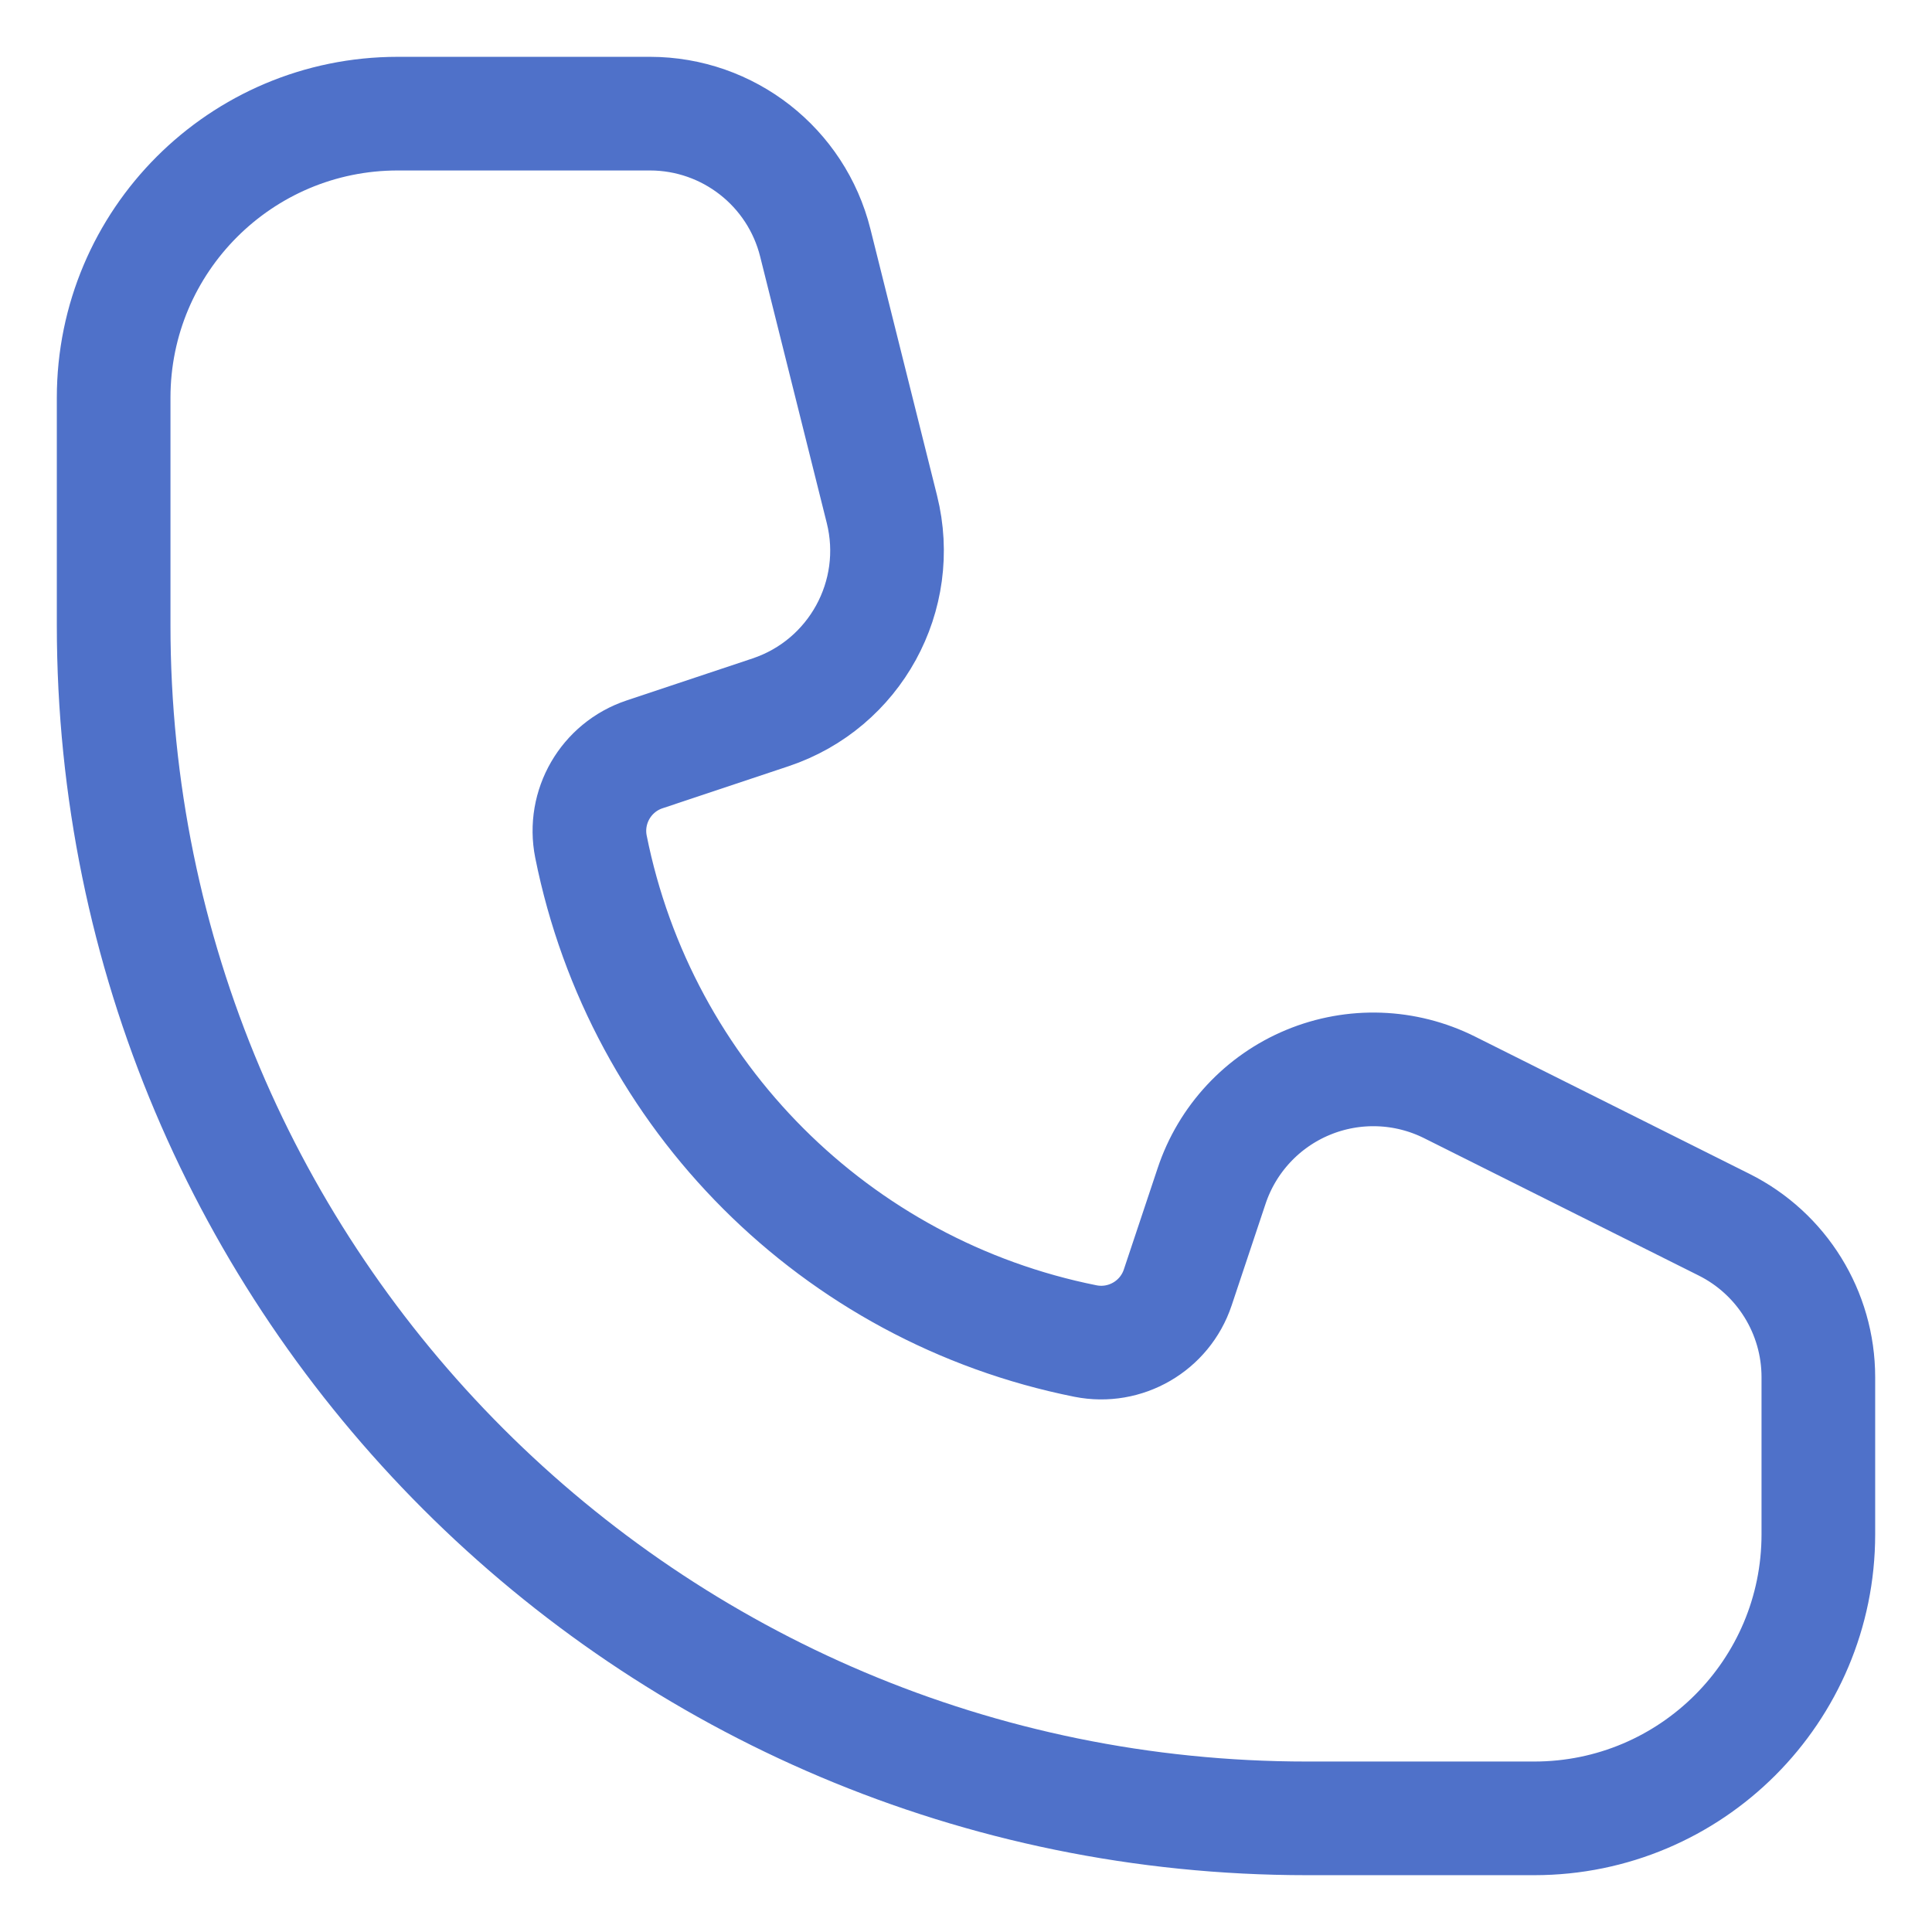
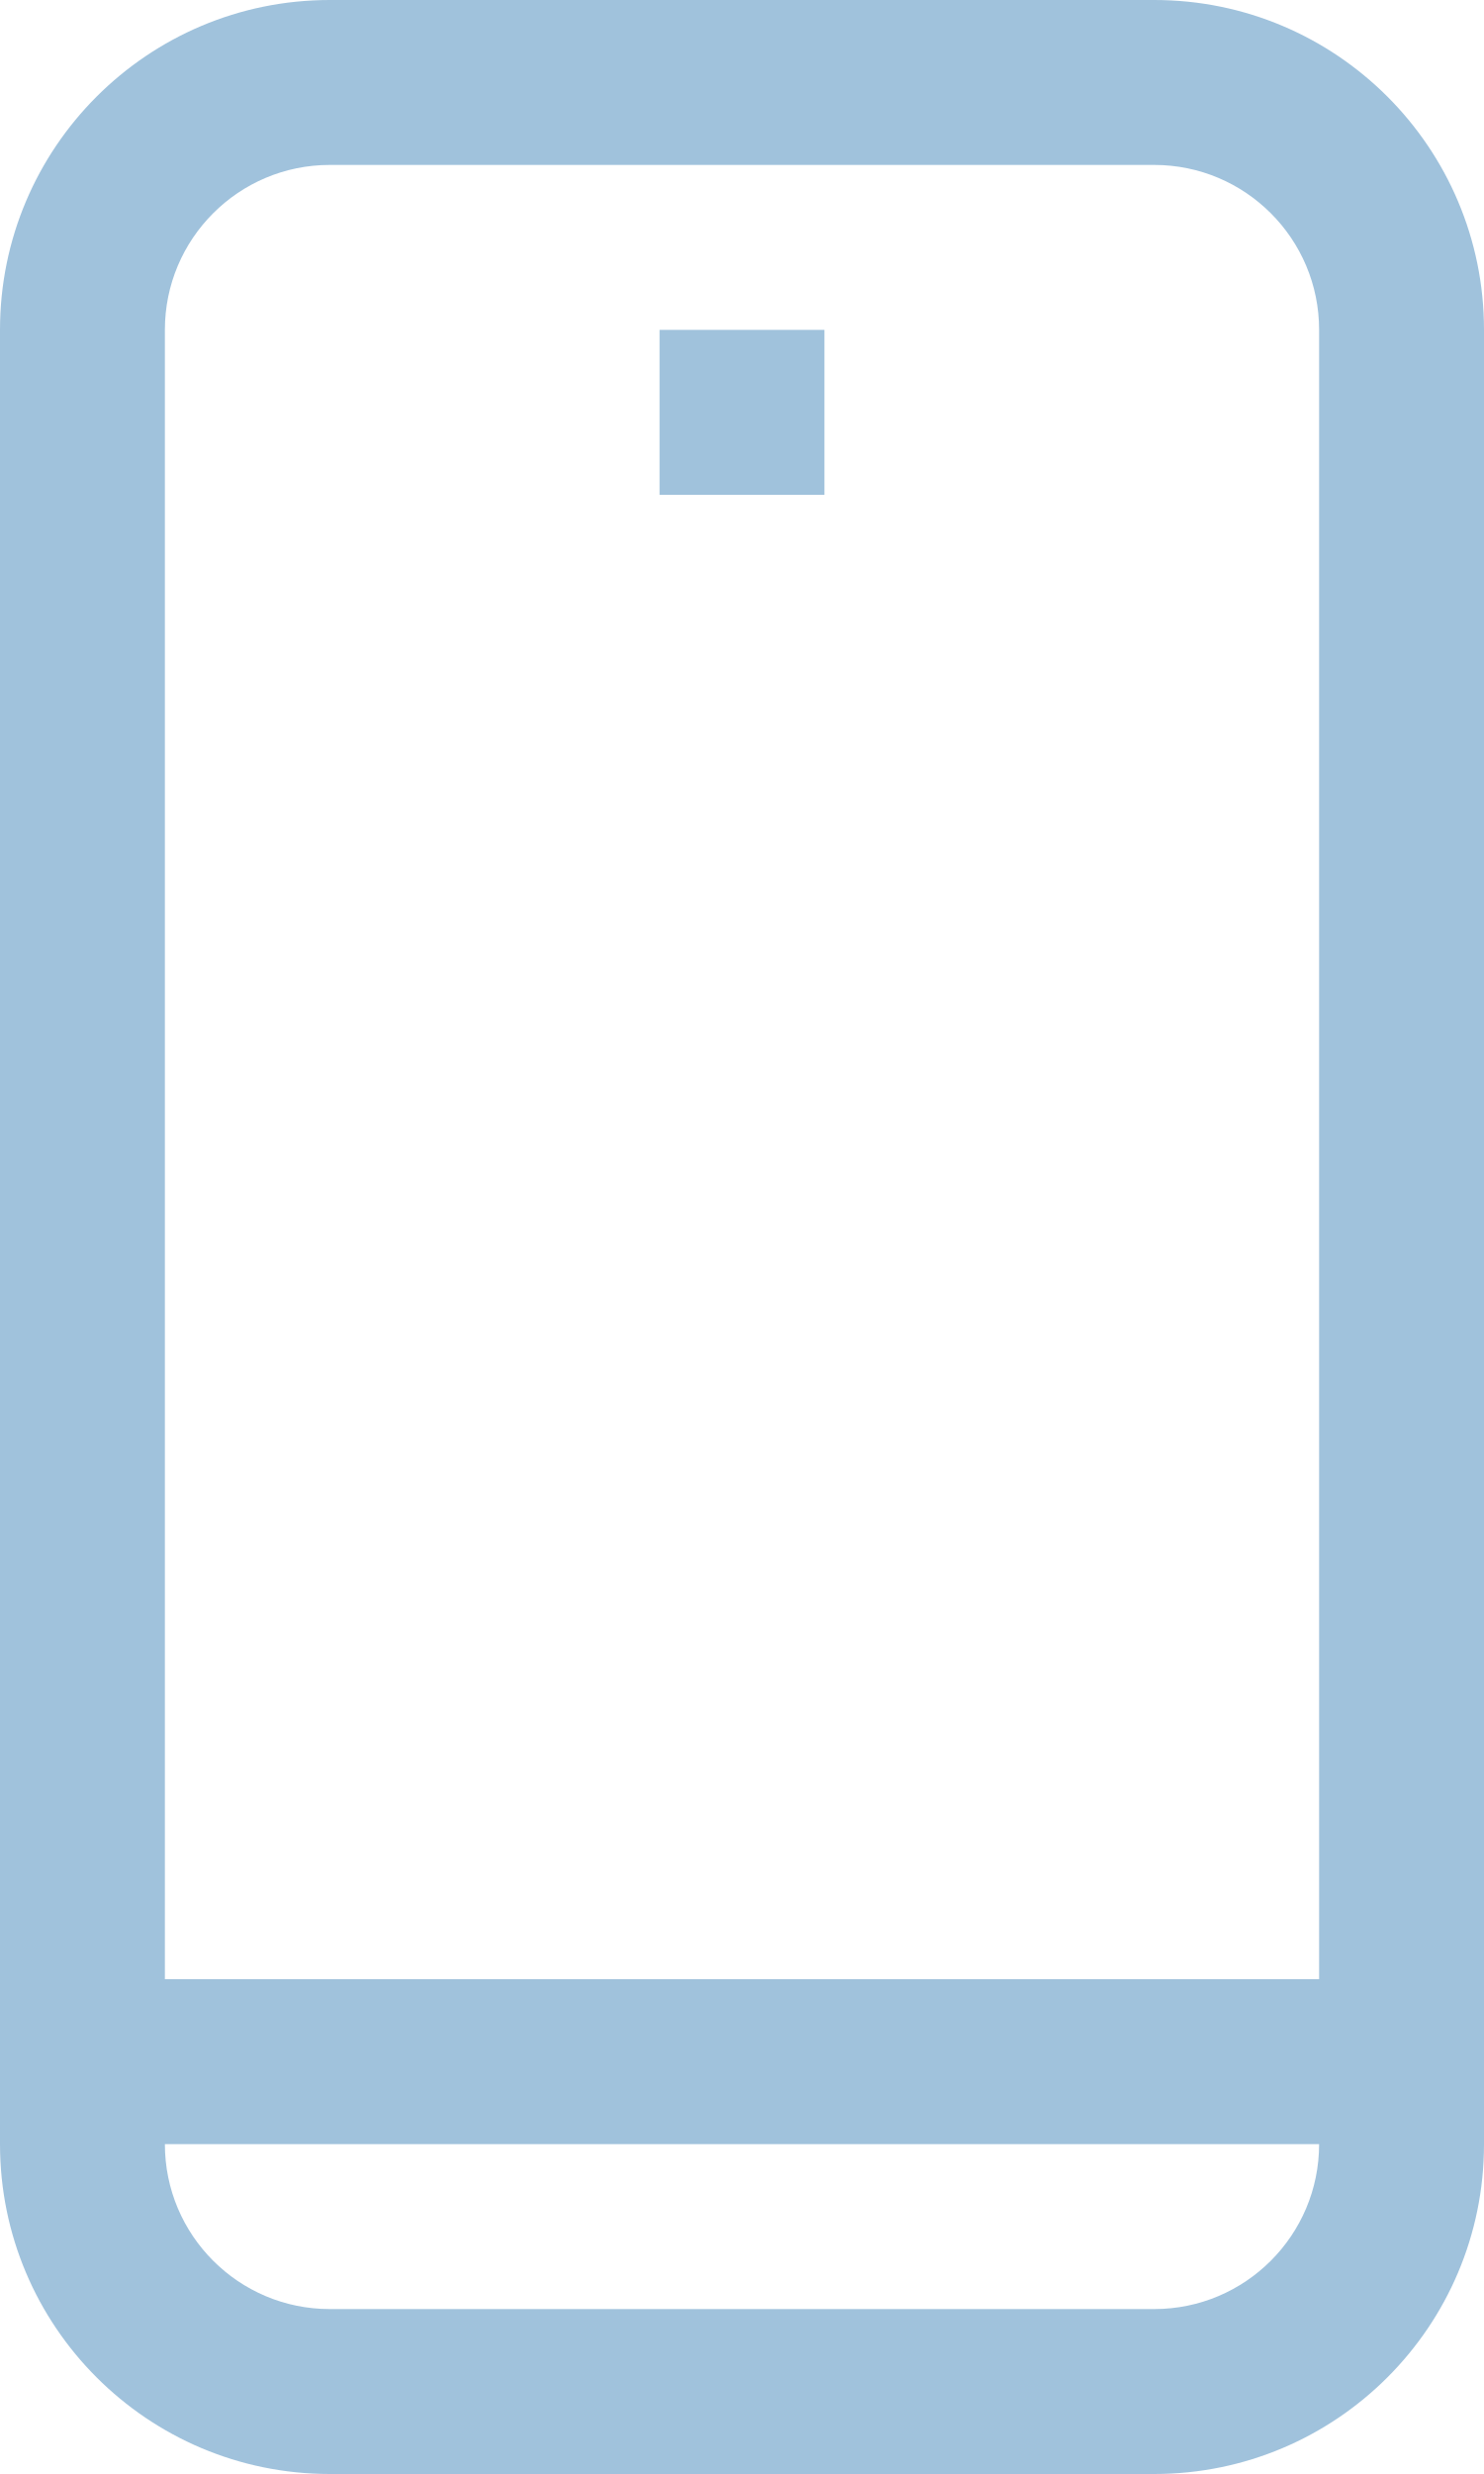
- <svg xmlns="http://www.w3.org/2000/svg" width="17" height="17" fill="none">
-   <path d="M3.5 1A2.5 2.5 0 001 3.5v2C1 11.299 5.701 16 11.5 16h2a2.5 2.5 0 002.5-2.5v-1.382a1.5 1.5 0 00-.83-1.342l-2.415-1.208a1.5 1.5 0 00-2.094.868l-.298.893a.71.71 0 01-.812.471A5.547 5.547 0 015.2 7.45a.71.71 0 01.471-.812l1.109-.37a1.5 1.5 0 00.98-1.787l-.586-2.344A1.5 1.5 0 005.72 1H3.5z" stroke="#4F71C9" />
+ <svg xmlns="http://www.w3.org/2000/svg" fill="#a0c2dc" viewBox="0 0 9 15">
+   <g data-name="Layer 2">
+     <path d="M7 0H2a2 2 0 00-2 2v11a2 2 0 002 2h5a2 2 0 002-2V2a2 2 0 00-2-2zM2 1h5a1 1 0 011 1v10H1V2a1 1 0 011-1zm5 13H2a1 1 0 01-1-1h7a1 1 0 01-1 1zM5 3H4V2h1z" data-name="Layer 1" />
+   </g>
</svg>
